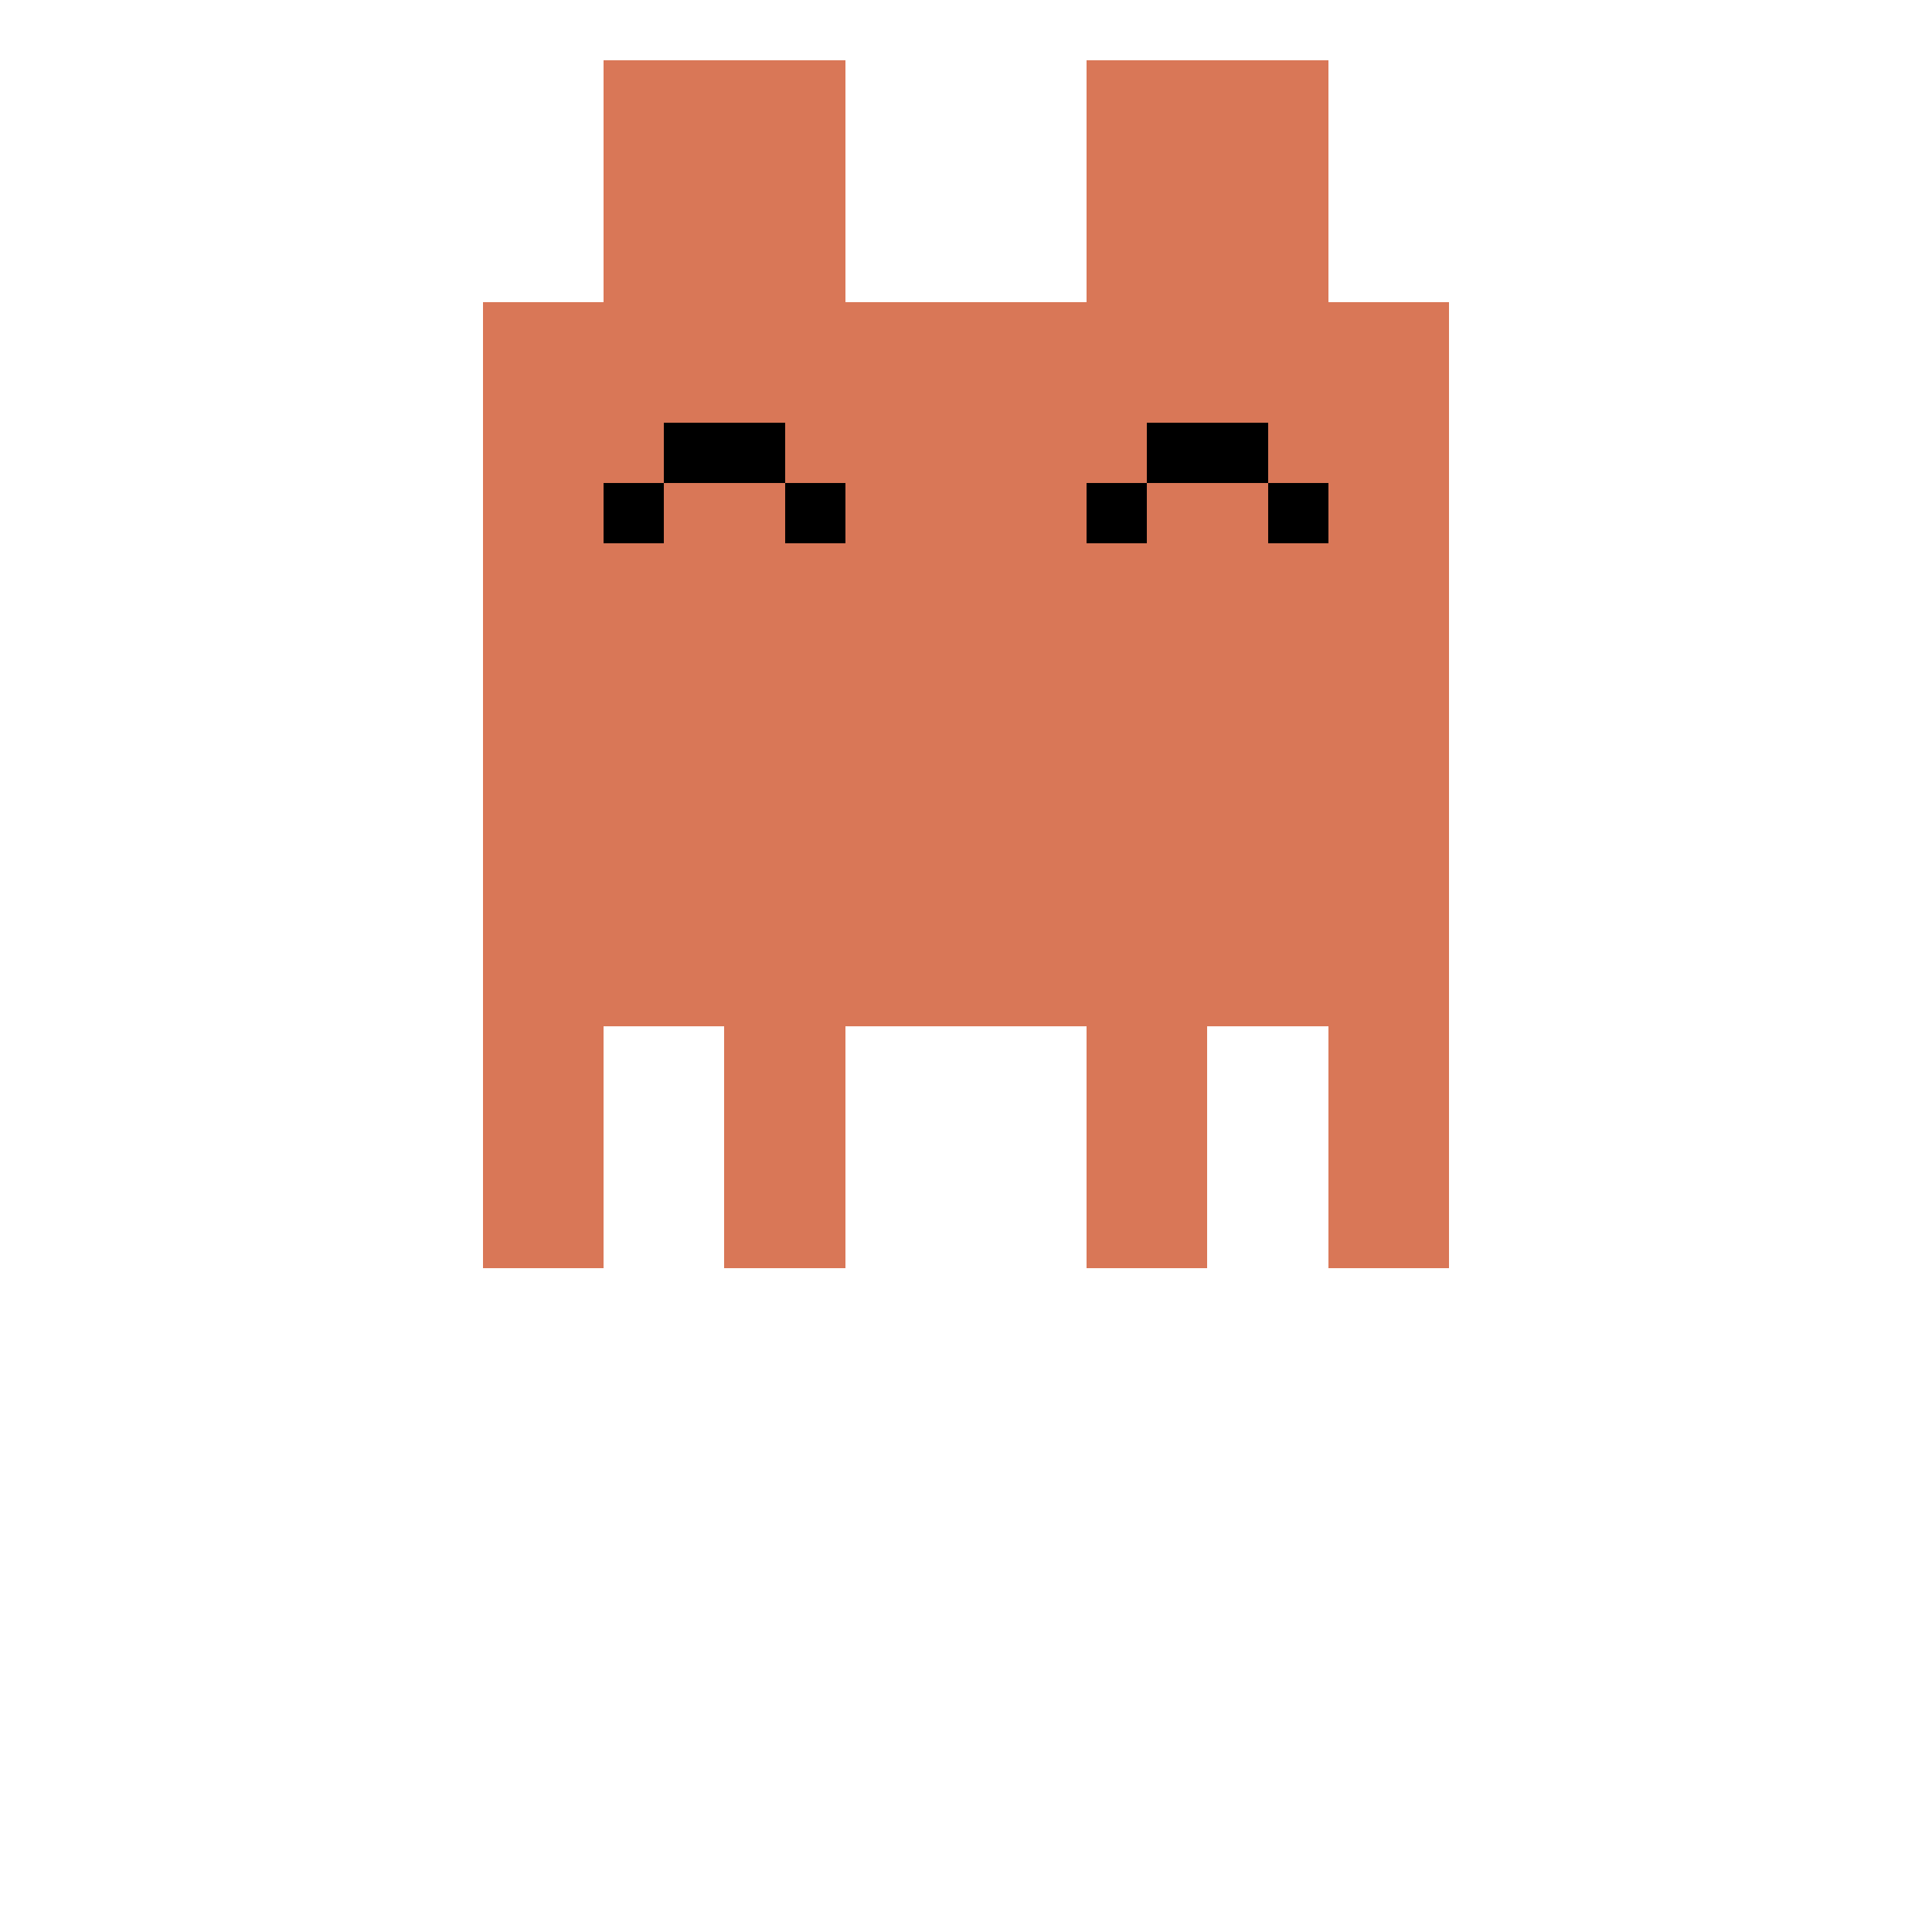
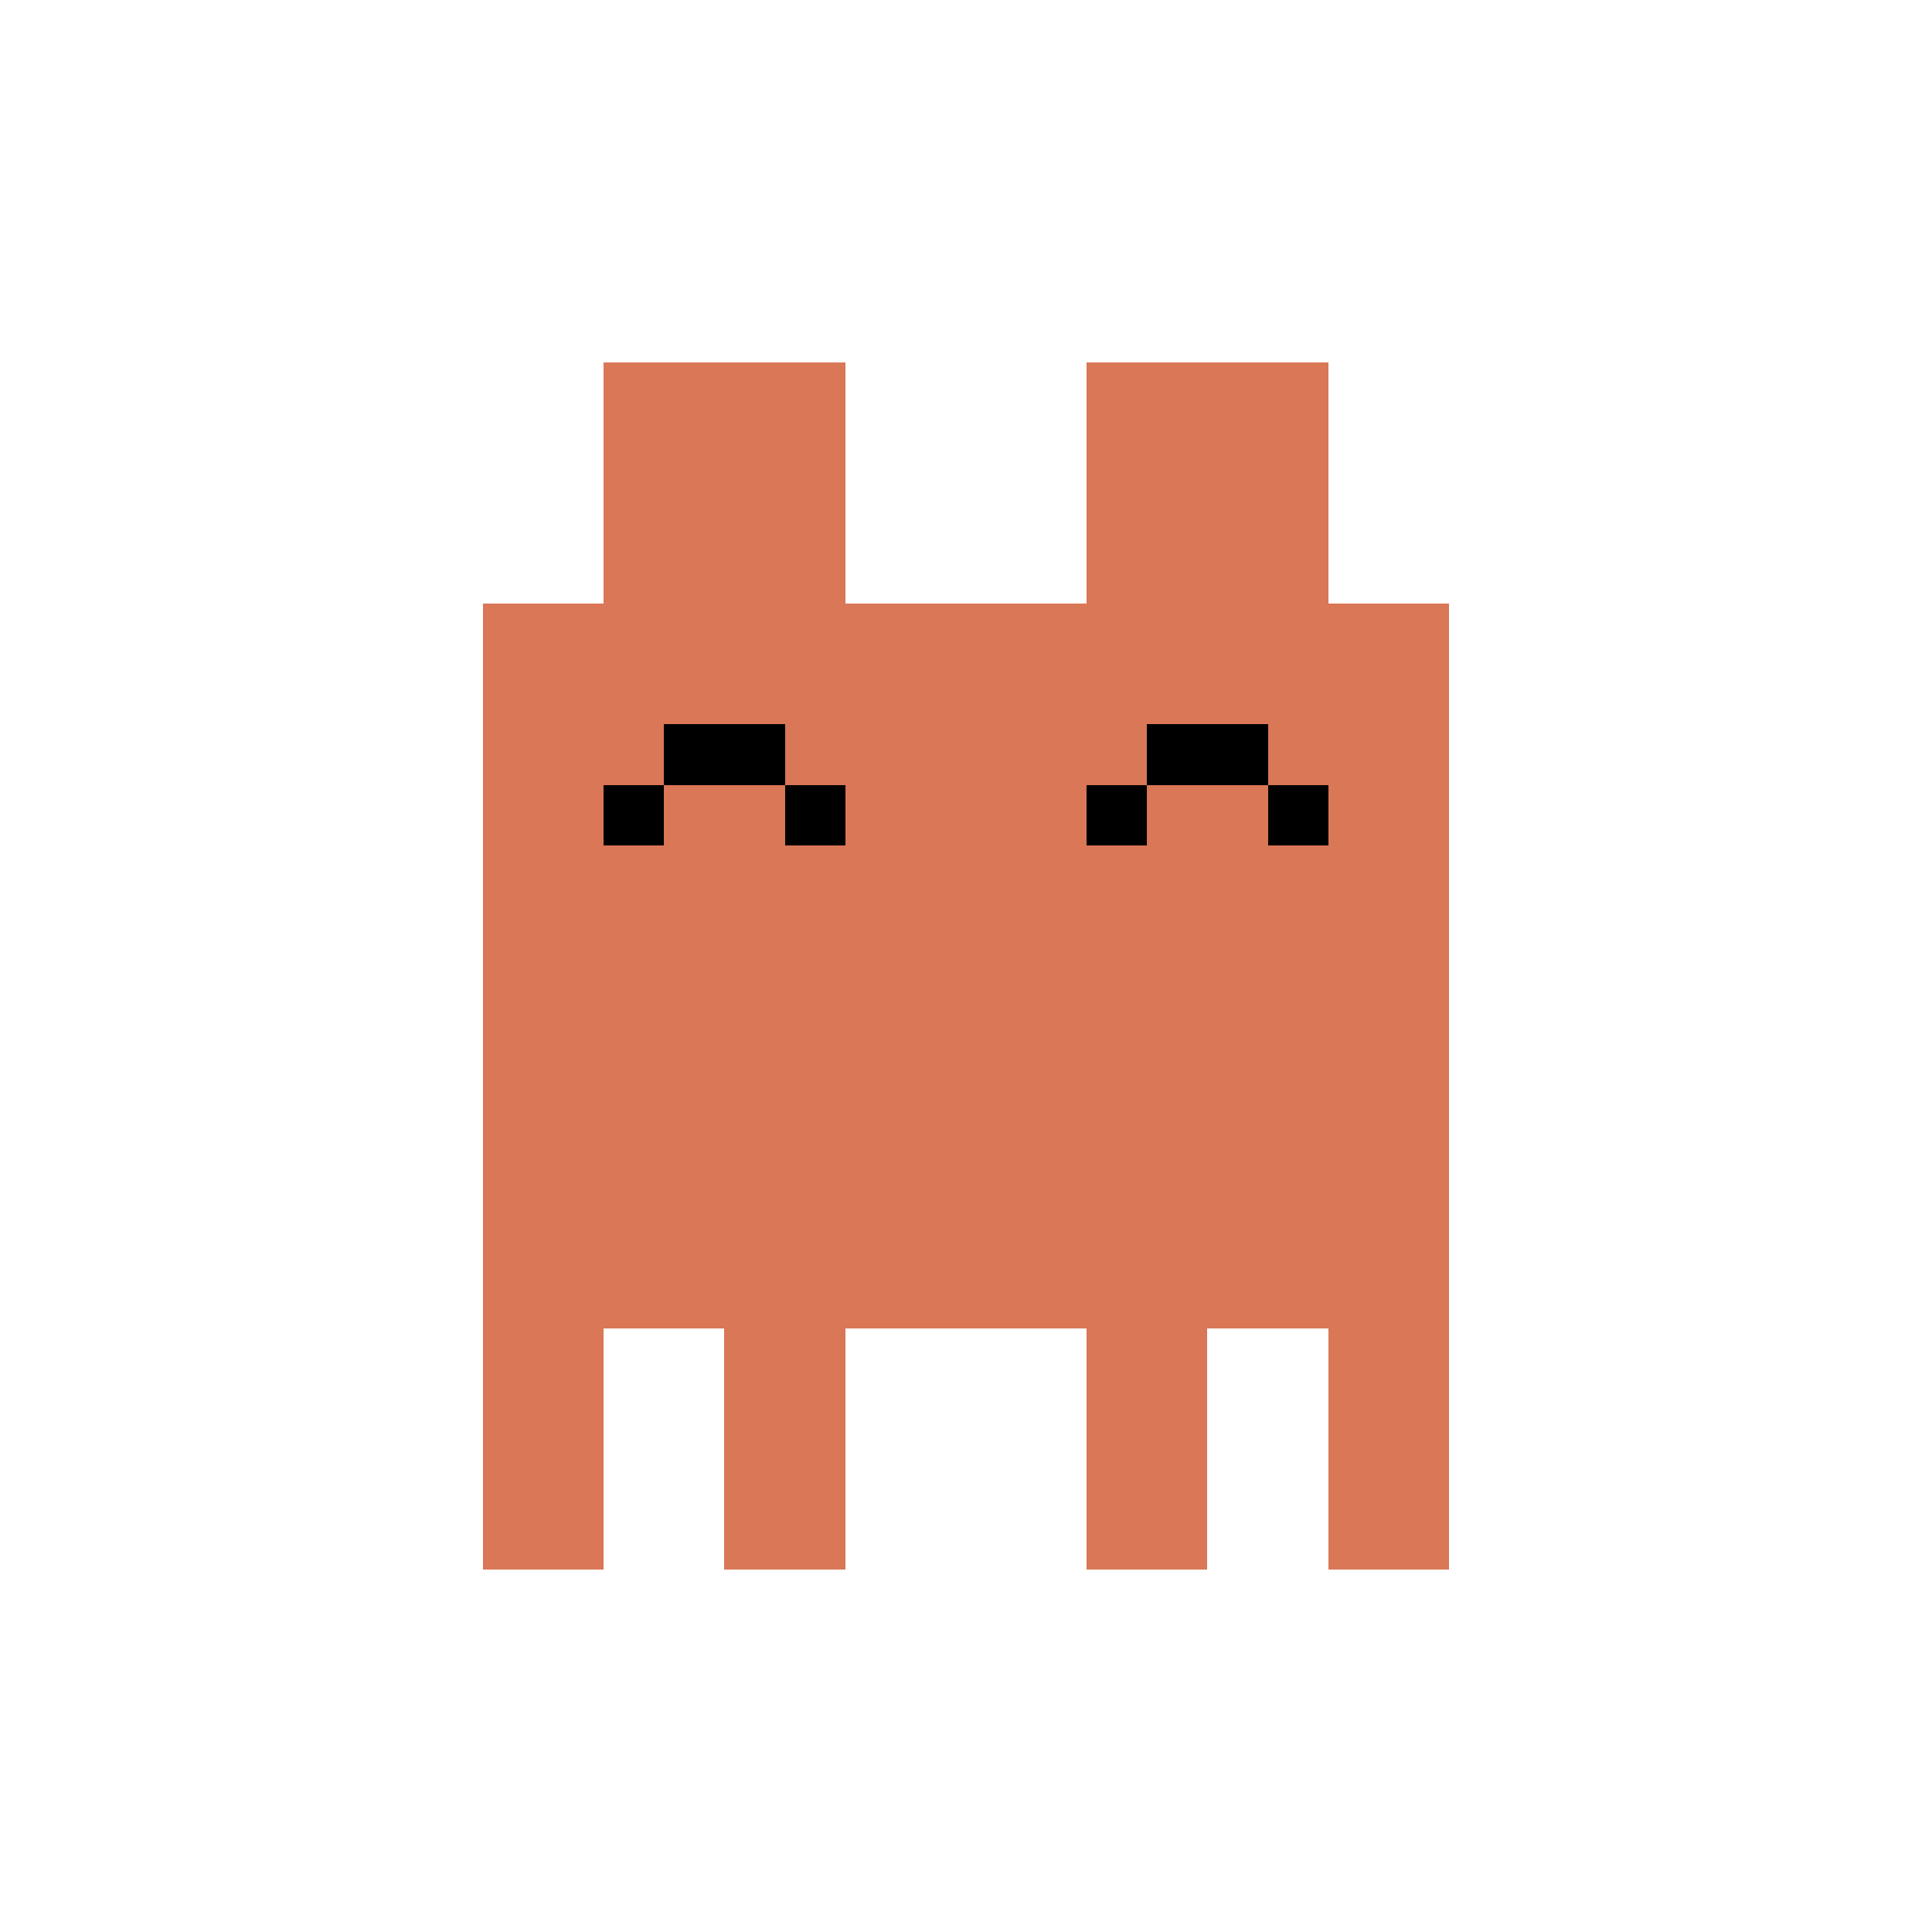
- <svg xmlns="http://www.w3.org/2000/svg" width="24" height="24" viewBox="13 6 28 32" shape-rendering="crispEdges">
+ <svg xmlns="http://www.w3.org/2000/svg" width="24" height="24" viewBox="13 1 28 32" shape-rendering="crispEdges">
  <path fill="#d97757" d="M21 7h4v1h-4zM29 7h4v1h-4zM21 8h4v1h-4zM29 8h4v1h-4zM21 9h4v1h-4zM29 9h4v1h-4zM21 10h4v1h-4zM29 10h4v1h-4zM19 11h16v1h-16zM19 12h16v1h-16zM19 13h3v1h-3zM24 13h6v1h-6zM32 13h3v1h-3zM19 14h2v1h-2zM22 14h2v1h-2zM25 14h4v1h-4zM30 14h2v1h-2zM33 14h2v1h-2zM19 15h16v1h-16zM19 16h16v1h-16zM19 17h16v1h-16zM19 18h16v1h-16zM19 19h16v1h-16zM19 20h16v1h-16zM19 21h16v1h-16zM19 22h16v1h-16zM19 23h2v1h-2zM23 23h2v1h-2zM29 23h2v1h-2zM33 23h2v1h-2zM19 24h2v1h-2zM23 24h2v1h-2zM29 24h2v1h-2zM33 24h2v1h-2zM19 25h2v1h-2zM23 25h2v1h-2zM29 25h2v1h-2zM33 25h2v1h-2zM19 26h2v1h-2zM23 26h2v1h-2zM29 26h2v1h-2zM33 26h2v1h-2z" />
  <path fill="#000000" d="M22 13h2v1h-2zM30 13h2v1h-2zM21 14h1v1h-1zM24 14h1v1h-1zM29 14h1v1h-1zM32 14h1v1h-1z" />
</svg>
